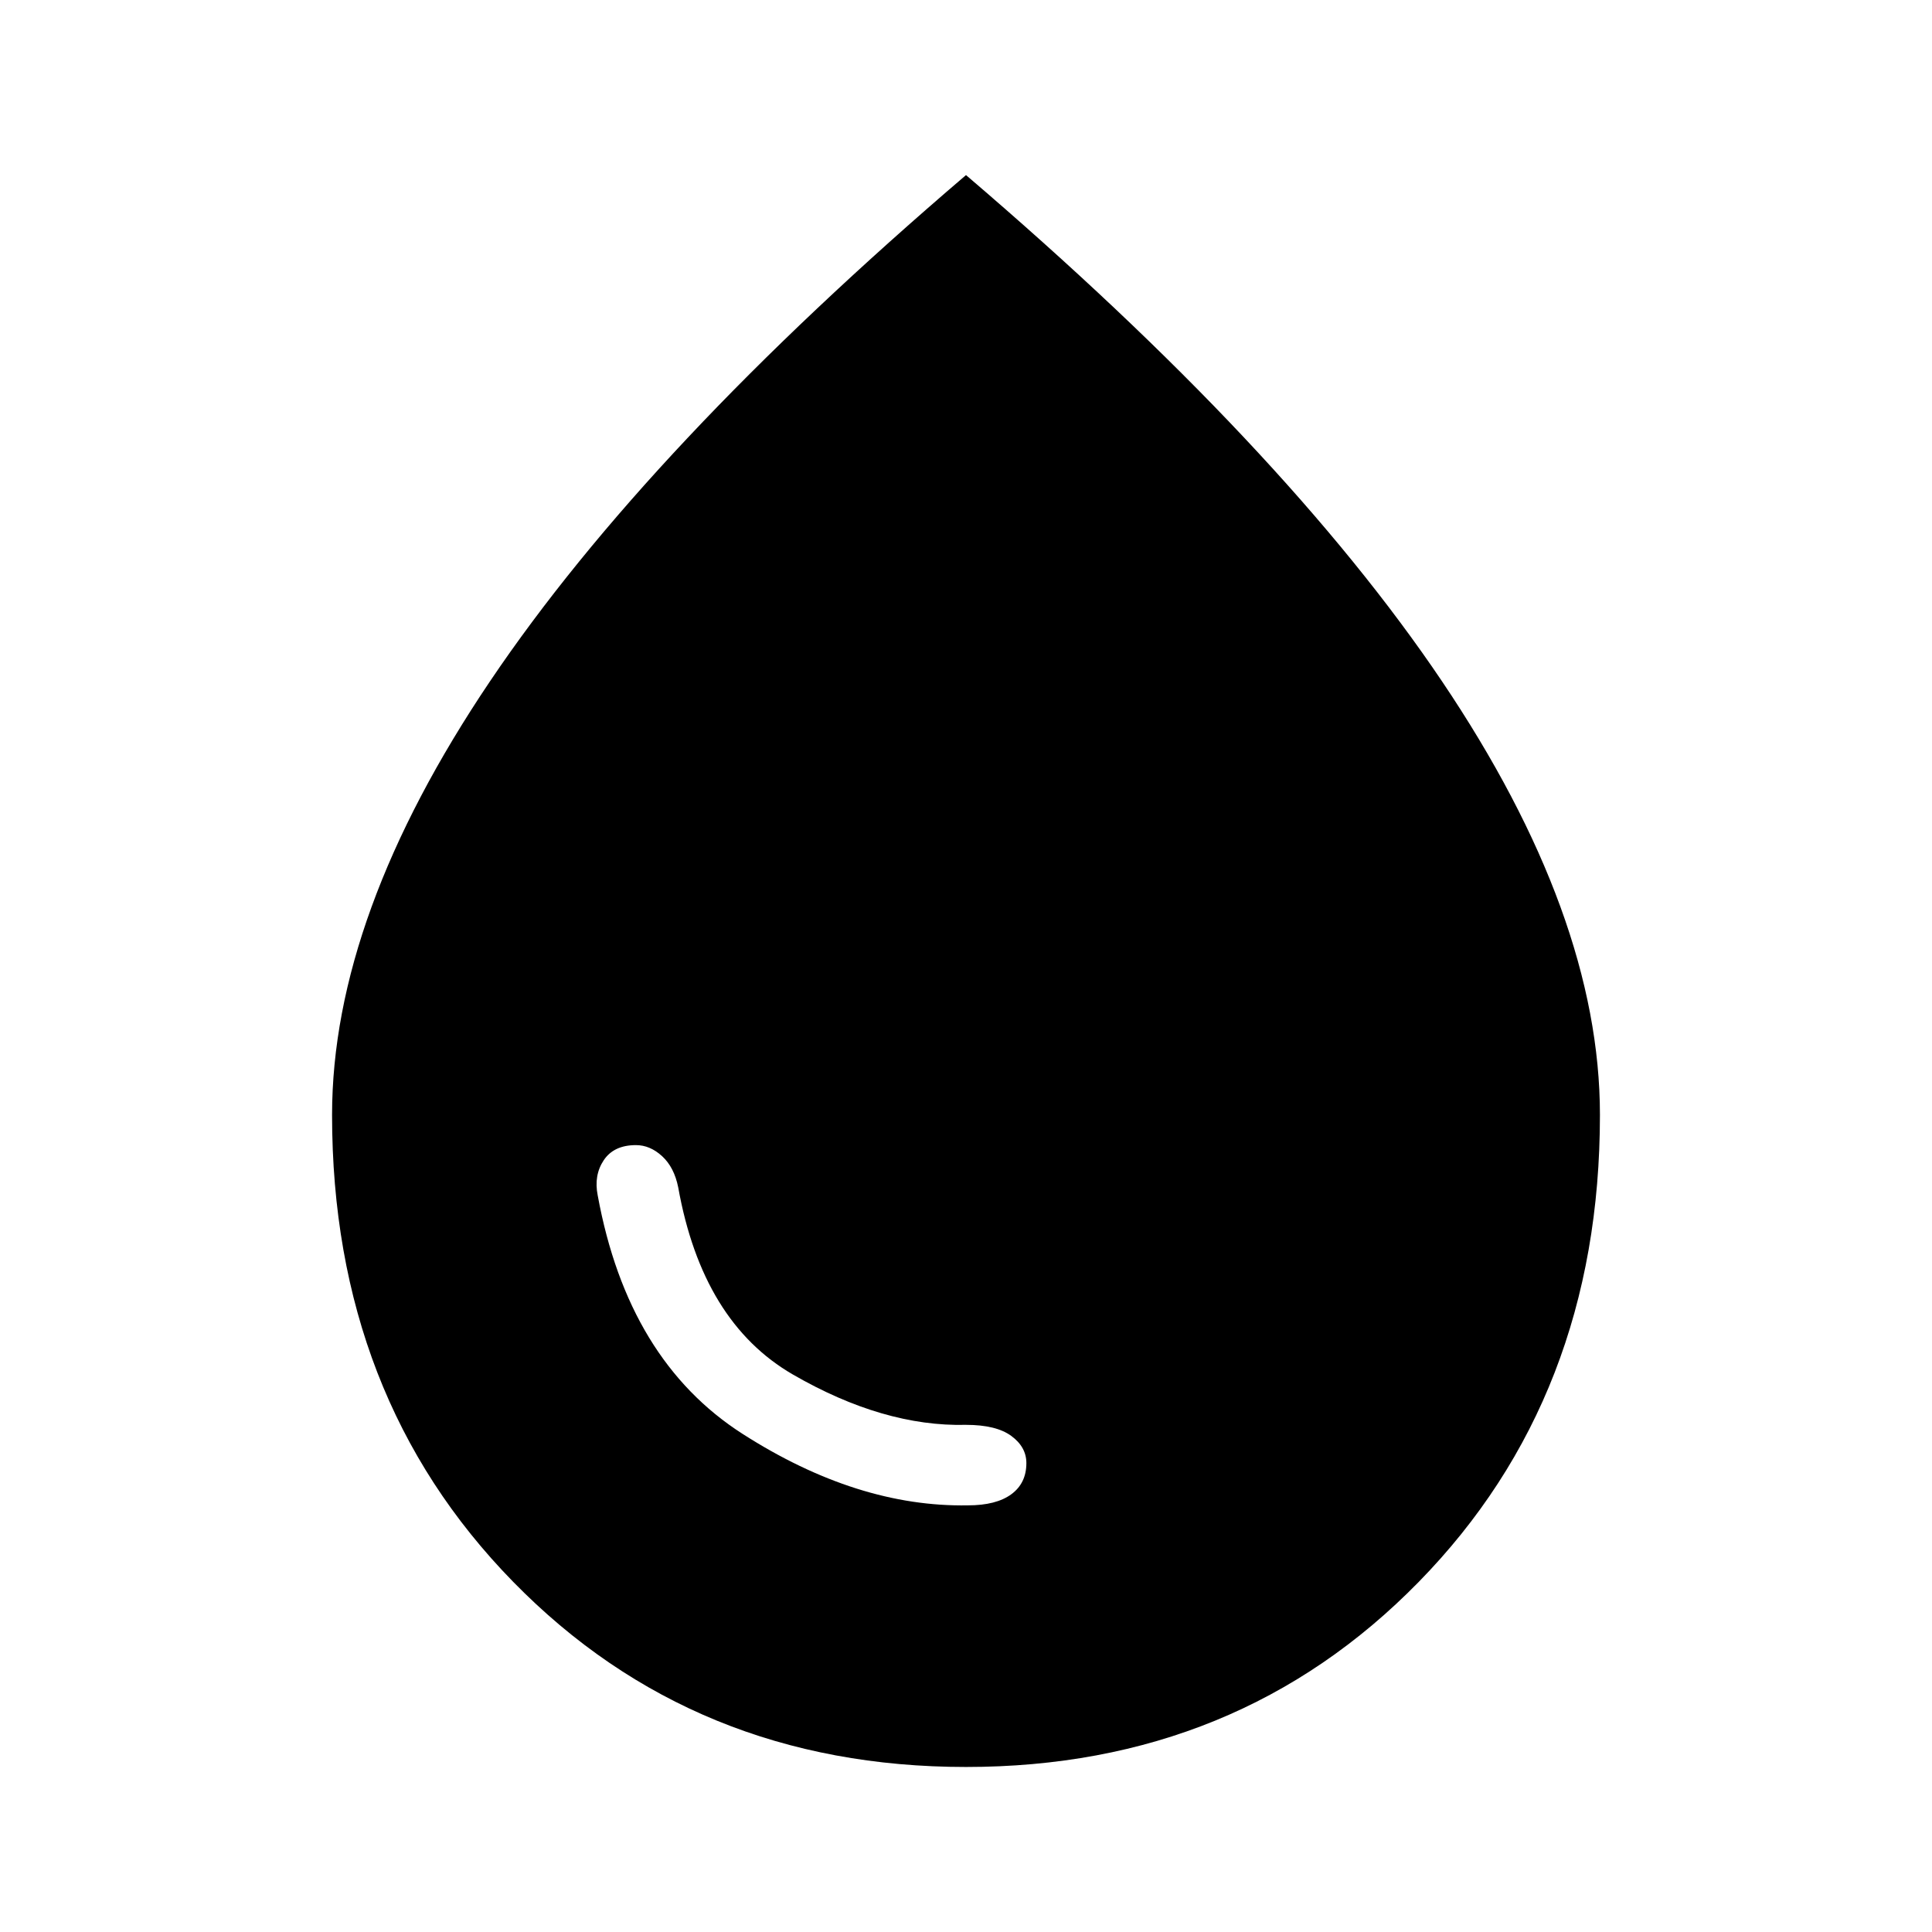
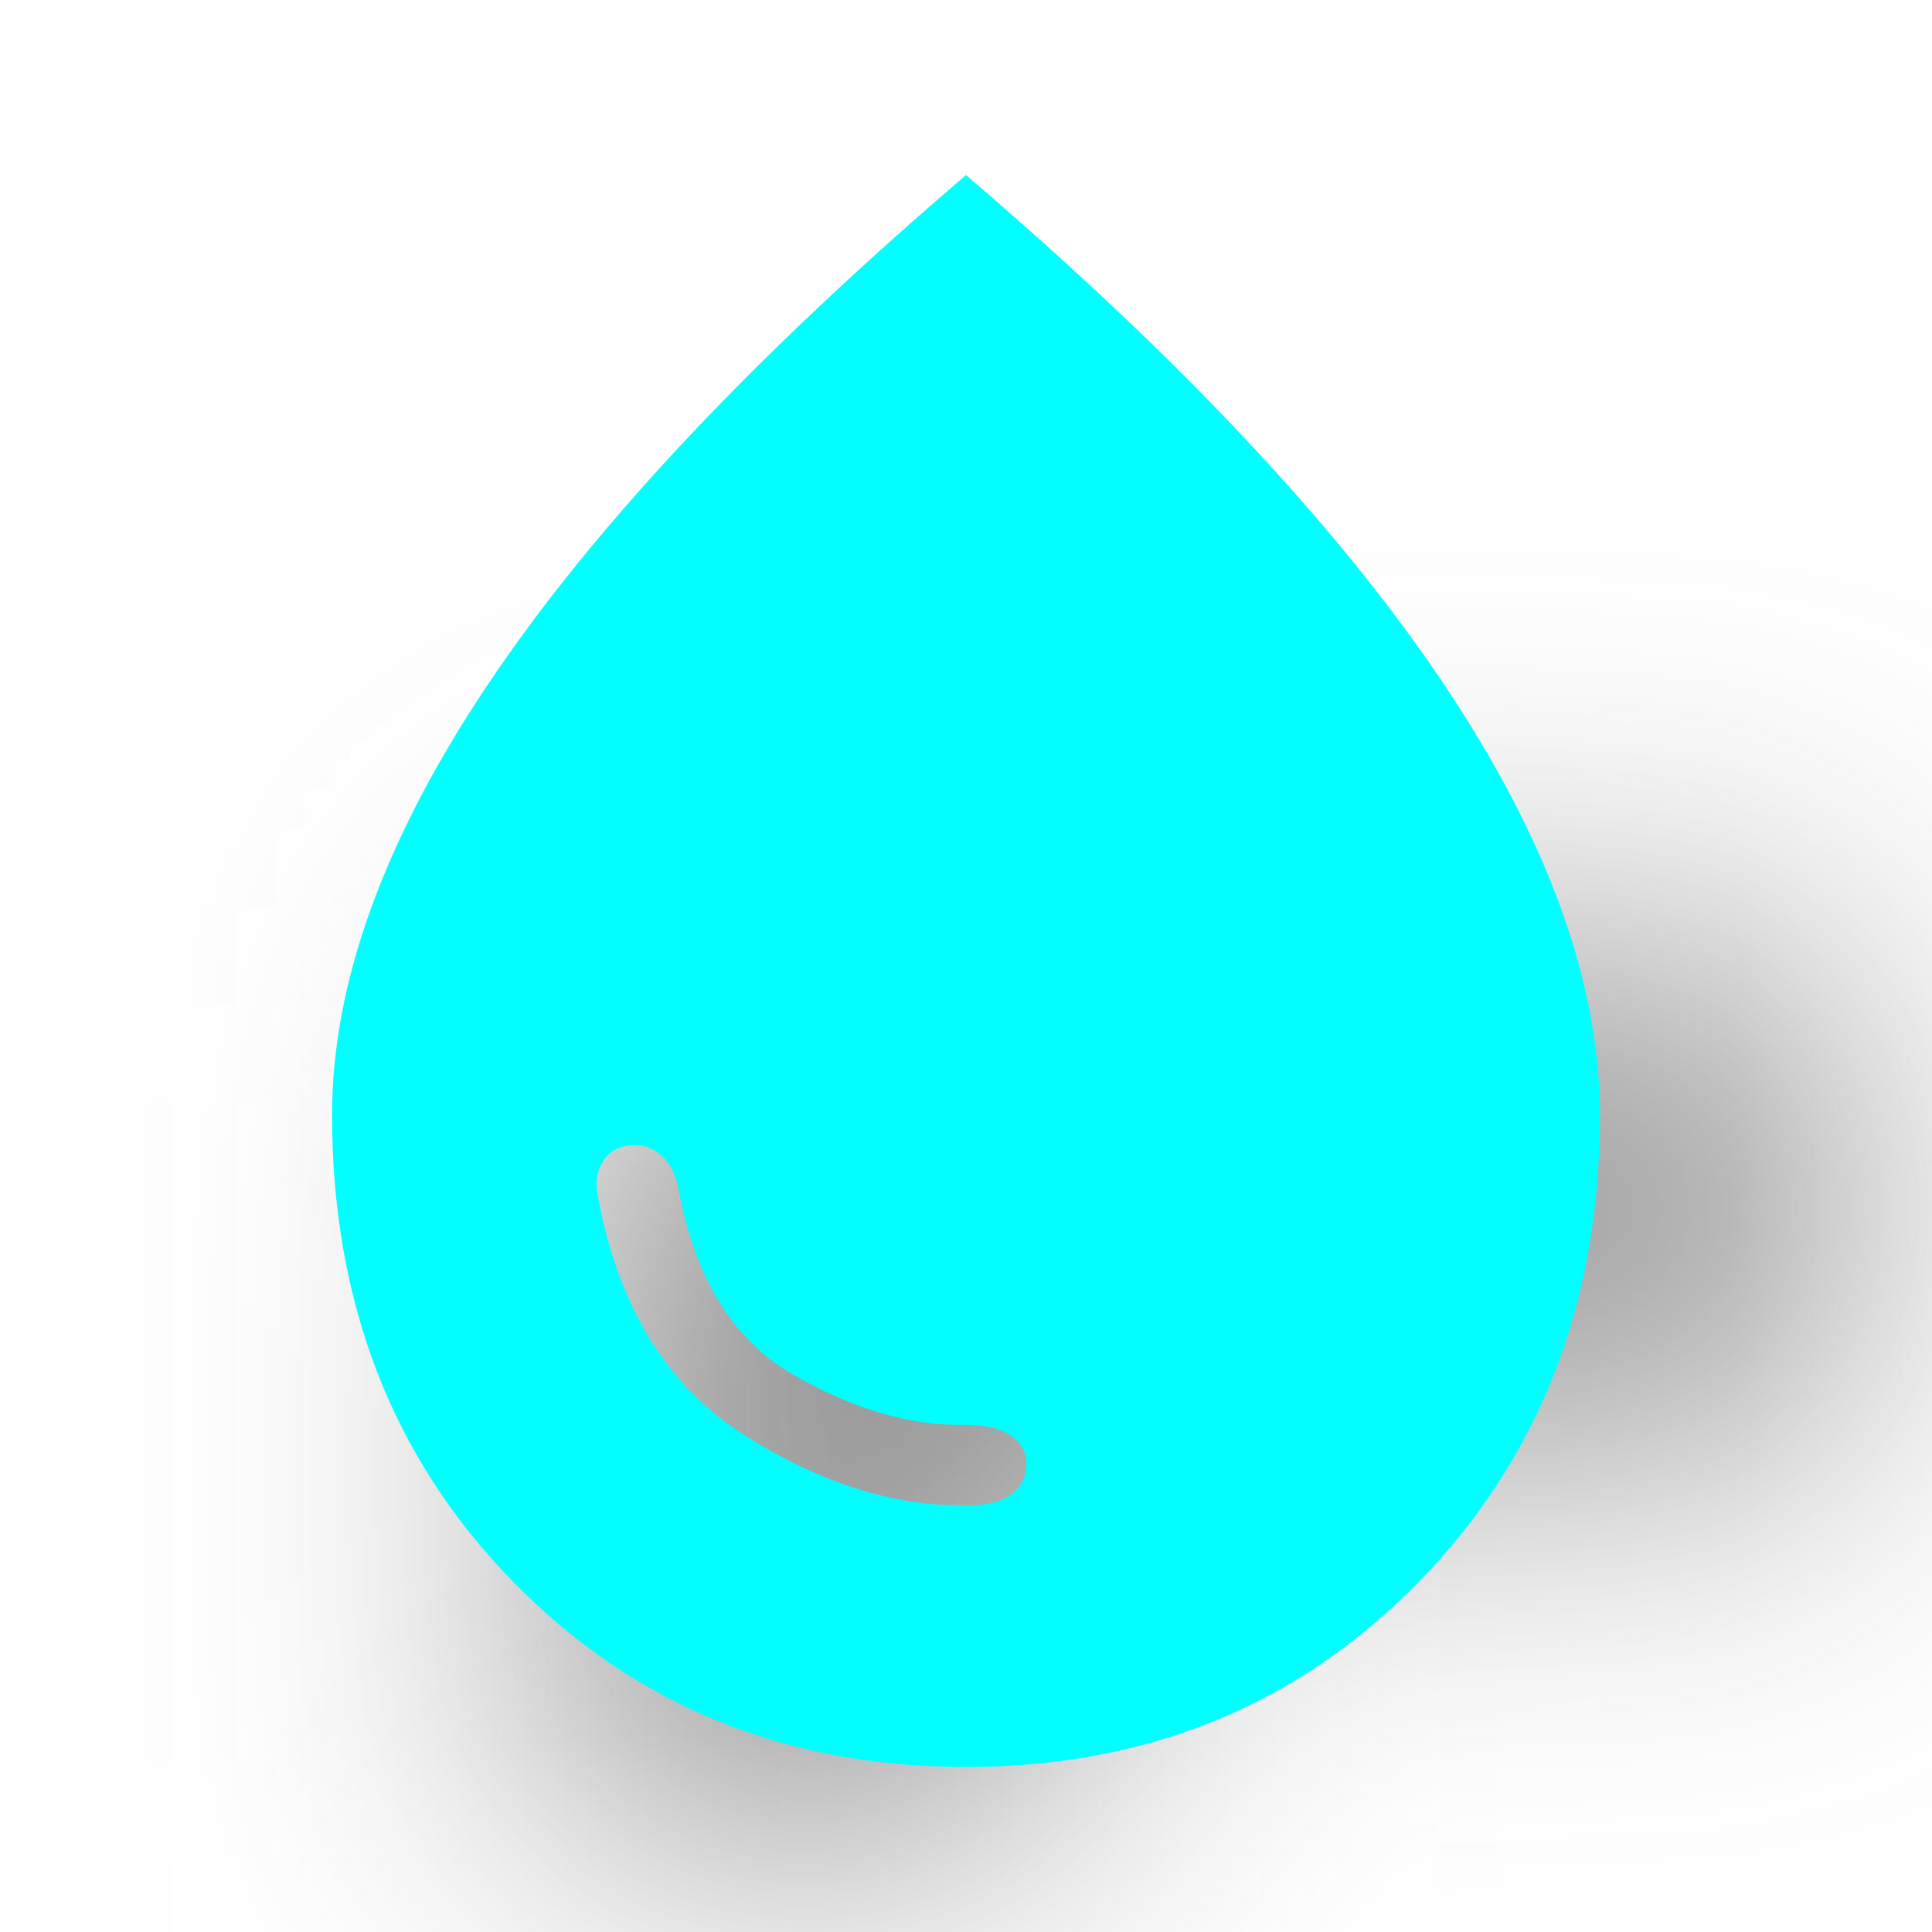
- <svg xmlns="http://www.w3.org/2000/svg" height="48" width="48">
+ <svg xmlns="http://www.w3.org/2000/svg" viewBox="0 0 48 48" height="25" width="25" fill="aqua">
+   <defs>
+     <filter id="f4" x="0" y="0" width="200%" height="200%">
+       <feOffset result="offOut" in="SourceGraphic" dx="15" dy="25" />
+       <feGaussianBlur result="blurOut" in="matrixOut" stdDeviation="10" />
+     </filter>
+   </defs>
+   <rect width="100" height="100" stroke="grey" stroke-width="20" fill="none" filter="url(#f4)" />
  <path d="M24.05 37.4q.7 0 1.075-.275t.375-.775q0-.4-.375-.675T24 35.4q-2.05.05-4.3-1.25t-2.85-4.65q-.1-.5-.4-.775-.3-.275-.65-.275-.55 0-.8.375t-.15.875q.75 4.1 3.6 5.925 2.85 1.825 5.6 1.775ZM24 43.9q-6.75 0-11.25-4.6t-4.5-11.6q0-4.95 3.925-10.775T24 4.35q7.9 6.75 11.825 12.575Q39.75 22.75 39.75 27.7q0 7-4.5 11.6T24 43.9Z" />
</svg>
